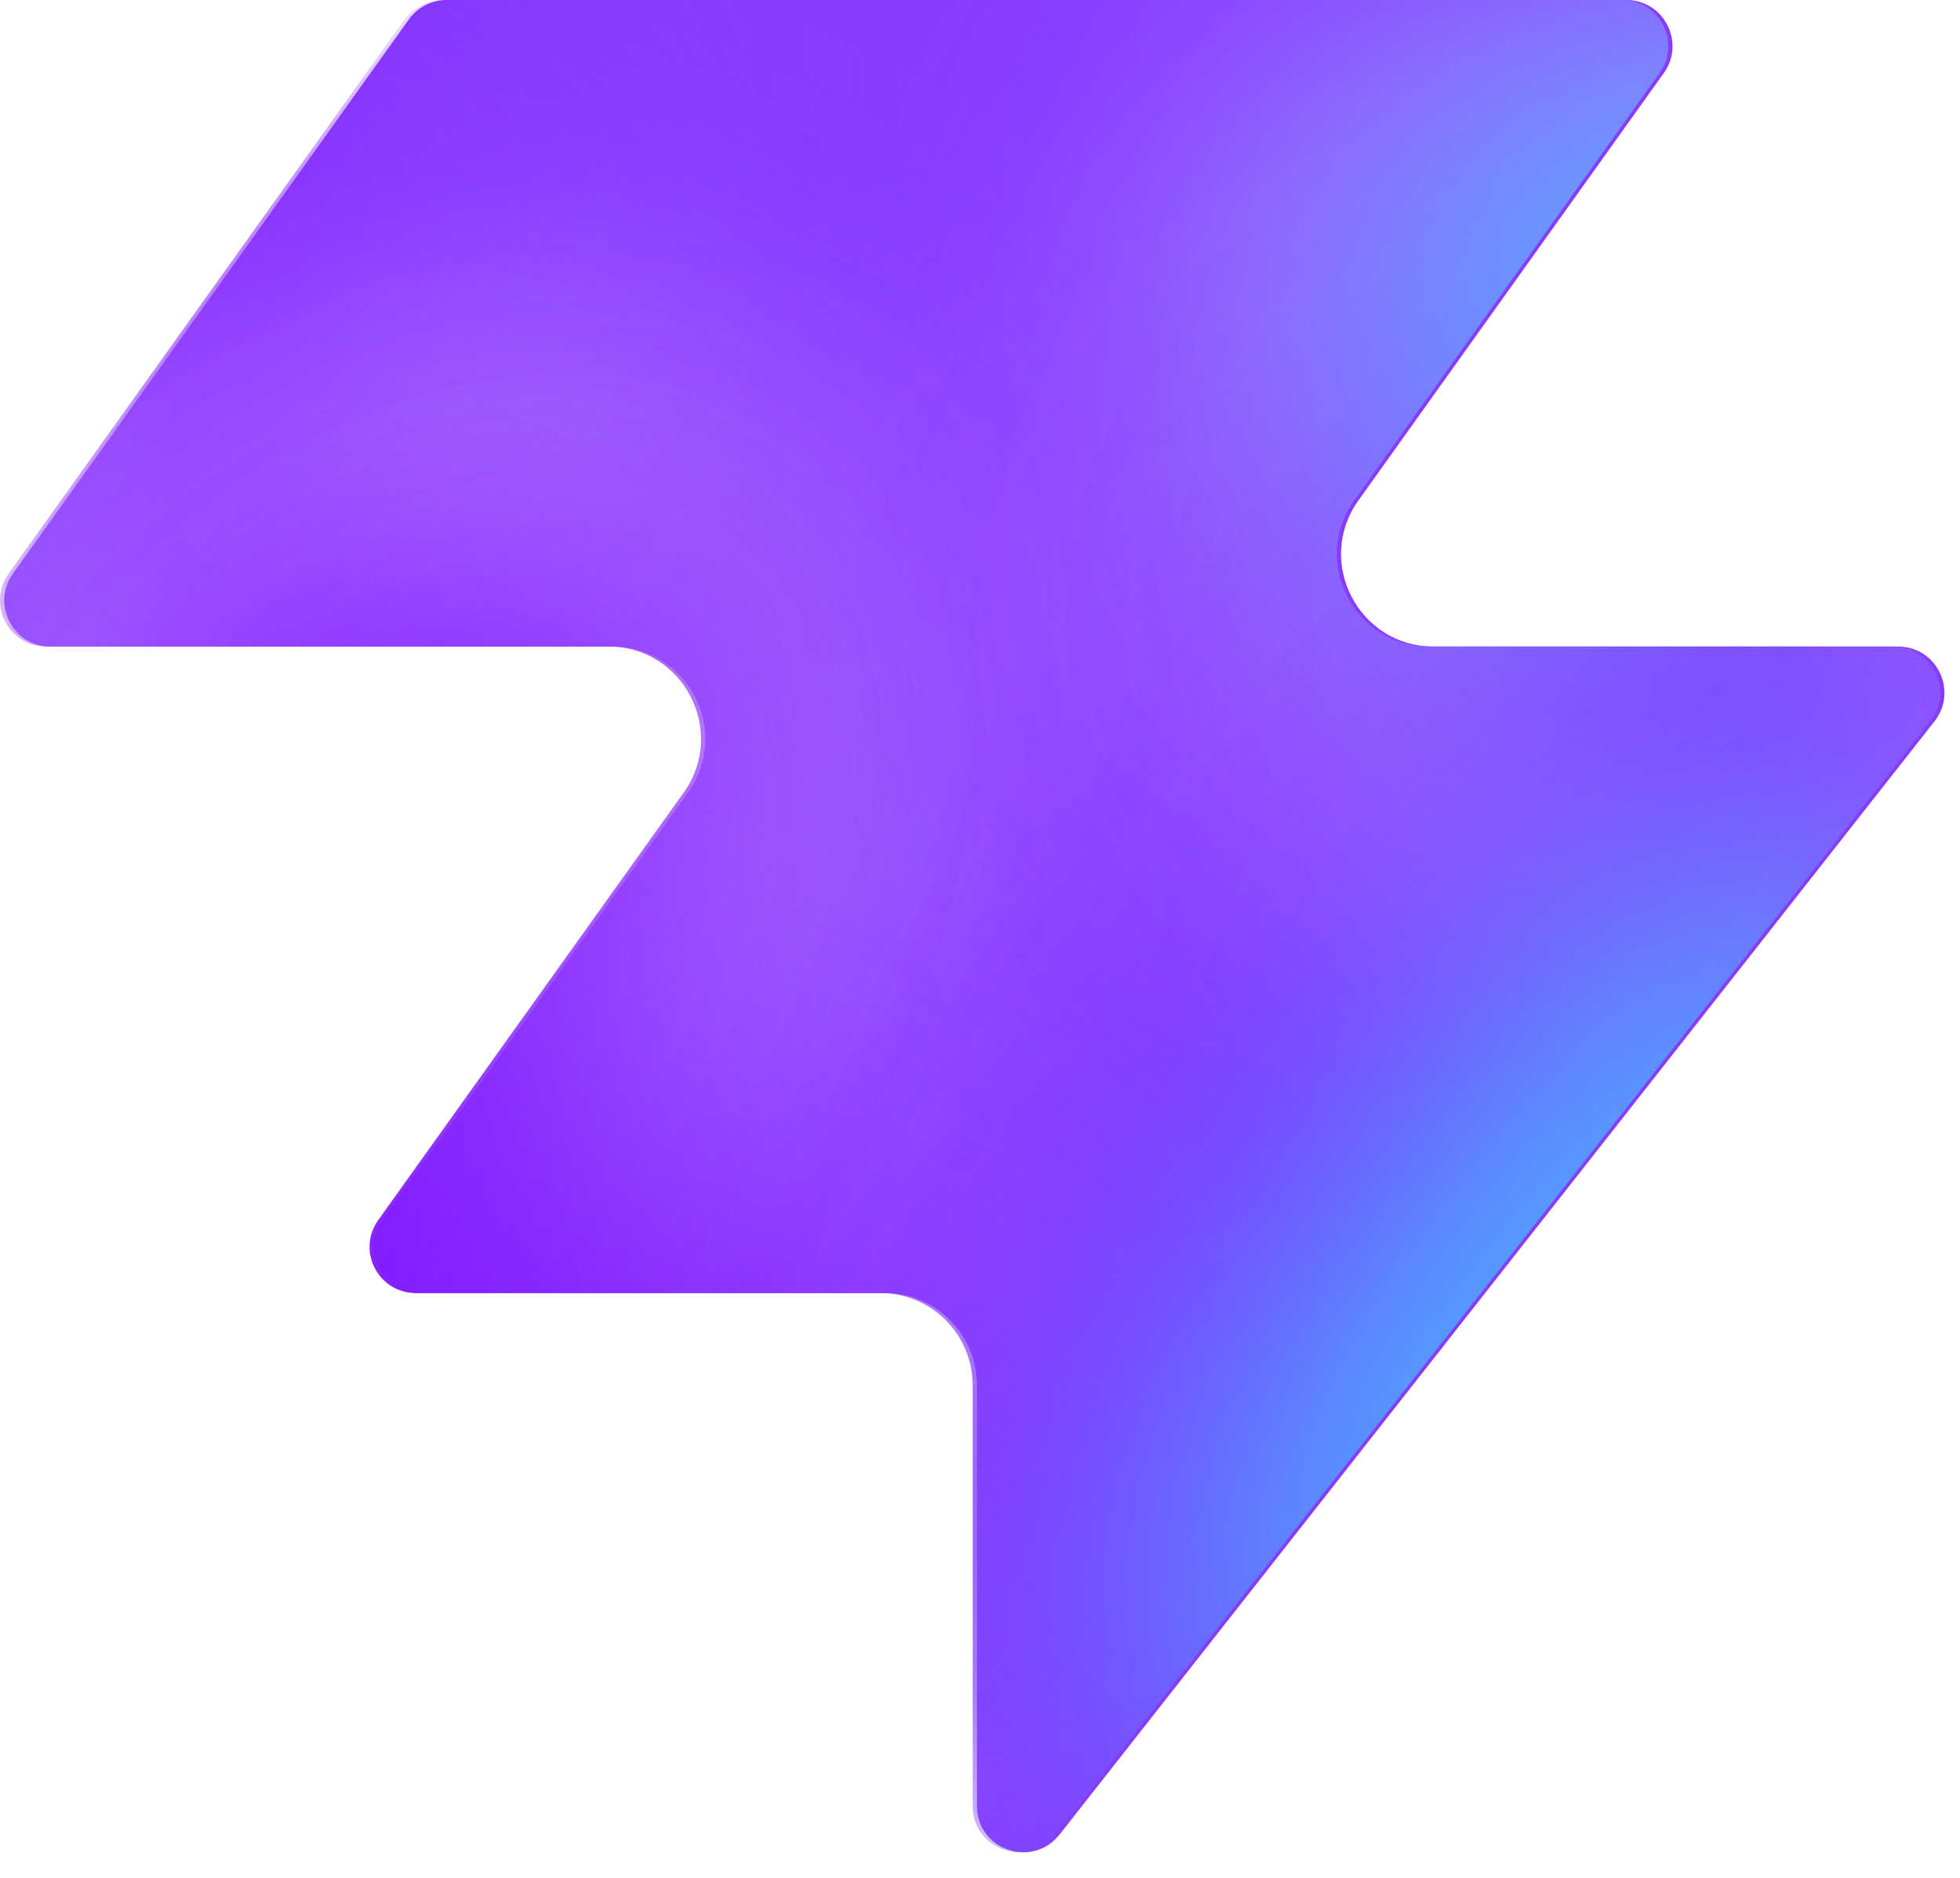
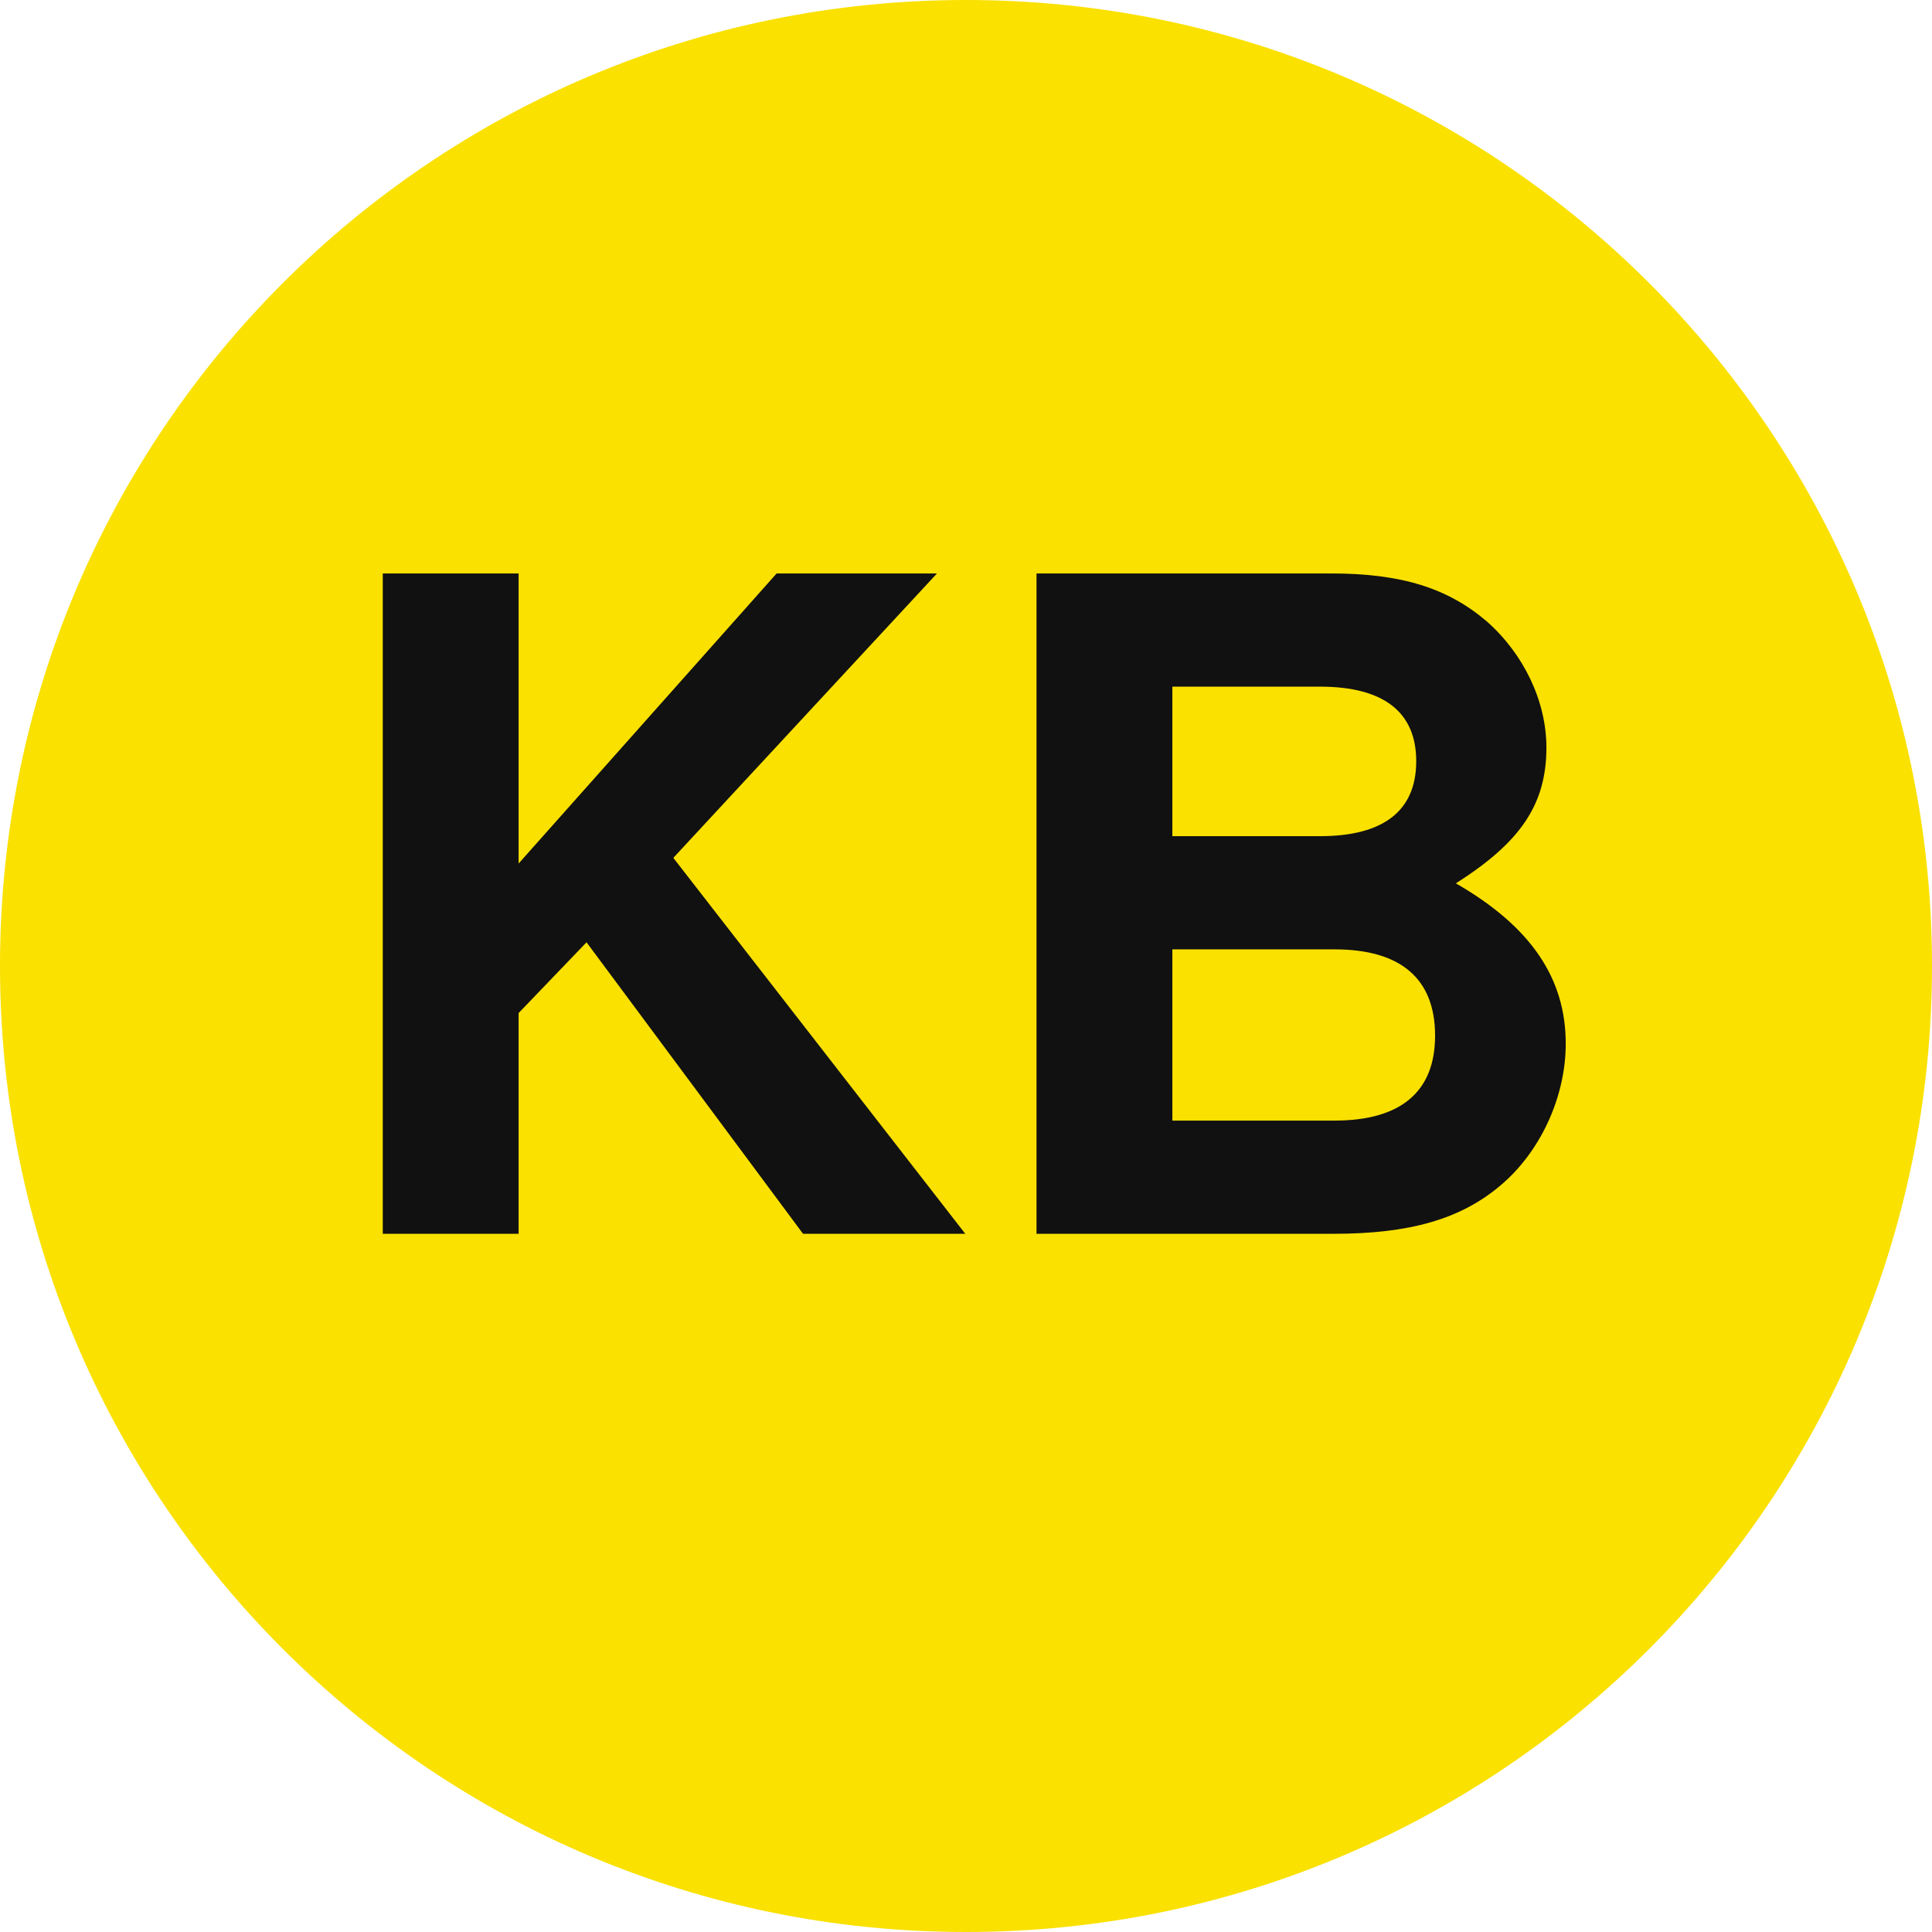
- <svg xmlns="http://www.w3.org/2000/svg" width="48" height="46" fill="none" viewBox="0 0 48 46">
-   <path fill="#863bff" d="M25.946 44.938c-.664.845-2.021.375-2.021-.698V33.937a2.26 2.26 0 0 0-2.262-2.262H10.287c-.92 0-1.456-1.04-.92-1.788l7.48-10.471c1.07-1.497 0-3.578-1.842-3.578H1.237c-.92 0-1.456-1.04-.92-1.788L10.013.474c.214-.297.556-.474.92-.474h28.894c.92 0 1.456 1.04.92 1.788l-7.48 10.471c-1.07 1.498 0 3.579 1.842 3.579h11.377c.943 0 1.473 1.088.89 1.83L25.947 44.94z" style="fill:#863bff;fill:color(display-p3 .525 .23 1);fill-opacity:1" />
-   <mask id="a" width="48" height="46" x="0" y="0" maskUnits="userSpaceOnUse" style="mask-type:alpha">
-     <path fill="#000" d="M25.842 44.938c-.664.844-2.021.375-2.021-.698V33.937a2.26 2.26 0 0 0-2.262-2.262H10.183c-.92 0-1.456-1.04-.92-1.788l7.48-10.471c1.07-1.498 0-3.579-1.842-3.579H1.133c-.92 0-1.456-1.04-.92-1.787L9.91.473c.214-.297.556-.474.92-.474h28.894c.92 0 1.456 1.04.92 1.788l-7.48 10.471c-1.07 1.498 0 3.578 1.842 3.578h11.377c.943 0 1.473 1.088.89 1.832L25.843 44.94z" style="fill:#000;fill-opacity:1" />
-   </mask>
-   <g mask="url(#a)">
-     <g filter="url(#b)">
-       <ellipse cx="5.508" cy="14.704" fill="#ede6ff" rx="5.508" ry="14.704" style="fill:#ede6ff;fill:color(display-p3 .927 .903 1);fill-opacity:1" transform="matrix(.00324 1 1 -.00324 -4.47 31.516)" />
-     </g>
-     <g filter="url(#c)">
-       <ellipse cx="10.399" cy="29.851" fill="#ede6ff" rx="10.399" ry="29.851" style="fill:#ede6ff;fill:color(display-p3 .927 .903 1);fill-opacity:1" transform="matrix(.00324 1 1 -.00324 -39.328 7.883)" />
-     </g>
-     <g filter="url(#d)">
-       <ellipse cx="5.508" cy="30.487" fill="#7e14ff" rx="5.508" ry="30.487" style="fill:#7e14ff;fill:color(display-p3 .492 .077 1);fill-opacity:1" transform="rotate(89.814 -25.913 -14.639)scale(1 -1)" />
-     </g>
-     <g filter="url(#e)">
-       <ellipse cx="5.508" cy="30.599" fill="#7e14ff" rx="5.508" ry="30.599" style="fill:#7e14ff;fill:color(display-p3 .492 .077 1);fill-opacity:1" transform="rotate(89.814 -32.644 -3.334)scale(1 -1)" />
-     </g>
-     <g filter="url(#f)">
-       <ellipse cx="5.508" cy="30.599" fill="#7e14ff" rx="5.508" ry="30.599" style="fill:#7e14ff;fill:color(display-p3 .492 .077 1);fill-opacity:1" transform="matrix(.00324 1 1 -.00324 -34.34 30.47)" />
-     </g>
-     <g filter="url(#g)">
-       <ellipse cx="14.072" cy="22.078" fill="#ede6ff" rx="14.072" ry="22.078" style="fill:#ede6ff;fill:color(display-p3 .927 .903 1);fill-opacity:1" transform="rotate(93.35 24.506 48.493)scale(-1 1)" />
-     </g>
-     <g filter="url(#h)">
-       <ellipse cx="3.47" cy="21.501" fill="#7e14ff" rx="3.47" ry="21.501" style="fill:#7e14ff;fill:color(display-p3 .492 .077 1);fill-opacity:1" transform="rotate(89.009 28.708 47.59)scale(-1 1)" />
-     </g>
-     <g filter="url(#i)">
-       <ellipse cx="3.47" cy="21.501" fill="#7e14ff" rx="3.47" ry="21.501" style="fill:#7e14ff;fill:color(display-p3 .492 .077 1);fill-opacity:1" transform="rotate(89.009 28.708 47.59)scale(-1 1)" />
-     </g>
-     <g filter="url(#j)">
-       <ellipse cx=".387" cy="8.972" fill="#7e14ff" rx="4.407" ry="29.108" style="fill:#7e14ff;fill:color(display-p3 .492 .077 1);fill-opacity:1" transform="rotate(39.51 .387 8.972)" />
-     </g>
-     <g filter="url(#k)">
-       <ellipse cx="47.523" cy="-6.092" fill="#7e14ff" rx="4.407" ry="29.108" style="fill:#7e14ff;fill:color(display-p3 .492 .077 1);fill-opacity:1" transform="rotate(37.892 47.523 -6.092)" />
-     </g>
-     <g filter="url(#l)">
-       <ellipse cx="41.412" cy="6.333" fill="#47bfff" rx="5.971" ry="9.665" style="fill:#47bfff;fill:color(display-p3 .28 .748 1);fill-opacity:1" transform="rotate(37.892 41.412 6.333)" />
-     </g>
-     <g filter="url(#m)">
-       <ellipse cx="-1.879" cy="38.332" fill="#7e14ff" rx="4.407" ry="29.108" style="fill:#7e14ff;fill:color(display-p3 .492 .077 1);fill-opacity:1" transform="rotate(37.892 -1.88 38.332)" />
-     </g>
-     <g filter="url(#n)">
-       <ellipse cx="-1.879" cy="38.332" fill="#7e14ff" rx="4.407" ry="29.108" style="fill:#7e14ff;fill:color(display-p3 .492 .077 1);fill-opacity:1" transform="rotate(37.892 -1.88 38.332)" />
-     </g>
-     <g filter="url(#o)">
-       <ellipse cx="35.651" cy="29.907" fill="#7e14ff" rx="4.407" ry="29.108" style="fill:#7e14ff;fill:color(display-p3 .492 .077 1);fill-opacity:1" transform="rotate(37.892 35.651 29.907)" />
-     </g>
-     <g filter="url(#p)">
-       <ellipse cx="38.418" cy="32.4" fill="#47bfff" rx="5.971" ry="15.297" style="fill:#47bfff;fill:color(display-p3 .28 .748 1);fill-opacity:1" transform="rotate(37.892 38.418 32.4)" />
-     </g>
-   </g>
-   <defs>
-     <filter id="b" width="60.045" height="41.654" x="-19.77" y="16.149" color-interpolation-filters="sRGB" filterUnits="userSpaceOnUse">
-       <feFlood flood-opacity="0" result="BackgroundImageFix" />
-       <feBlend in="SourceGraphic" in2="BackgroundImageFix" result="shape" />
-       <feGaussianBlur result="effect1_foregroundBlur_2002_17158" stdDeviation="7.659" />
-     </filter>
-     <filter id="c" width="90.34" height="51.437" x="-54.613" y="-7.533" color-interpolation-filters="sRGB" filterUnits="userSpaceOnUse">
-       <feFlood flood-opacity="0" result="BackgroundImageFix" />
-       <feBlend in="SourceGraphic" in2="BackgroundImageFix" result="shape" />
-       <feGaussianBlur result="effect1_foregroundBlur_2002_17158" stdDeviation="7.659" />
-     </filter>
-     <filter id="d" width="79.355" height="29.4" x="-49.64" y="2.03" color-interpolation-filters="sRGB" filterUnits="userSpaceOnUse">
-       <feFlood flood-opacity="0" result="BackgroundImageFix" />
-       <feBlend in="SourceGraphic" in2="BackgroundImageFix" result="shape" />
-       <feGaussianBlur result="effect1_foregroundBlur_2002_17158" stdDeviation="4.596" />
-     </filter>
-     <filter id="e" width="79.579" height="29.4" x="-45.045" y="20.029" color-interpolation-filters="sRGB" filterUnits="userSpaceOnUse">
-       <feFlood flood-opacity="0" result="BackgroundImageFix" />
-       <feBlend in="SourceGraphic" in2="BackgroundImageFix" result="shape" />
-       <feGaussianBlur result="effect1_foregroundBlur_2002_17158" stdDeviation="4.596" />
-     </filter>
-     <filter id="f" width="79.579" height="29.4" x="-43.513" y="21.178" color-interpolation-filters="sRGB" filterUnits="userSpaceOnUse">
-       <feFlood flood-opacity="0" result="BackgroundImageFix" />
-       <feBlend in="SourceGraphic" in2="BackgroundImageFix" result="shape" />
-       <feGaussianBlur result="effect1_foregroundBlur_2002_17158" stdDeviation="4.596" />
-     </filter>
-     <filter id="g" width="74.749" height="58.852" x="15.756" y="-17.901" color-interpolation-filters="sRGB" filterUnits="userSpaceOnUse">
-       <feFlood flood-opacity="0" result="BackgroundImageFix" />
-       <feBlend in="SourceGraphic" in2="BackgroundImageFix" result="shape" />
-       <feGaussianBlur result="effect1_foregroundBlur_2002_17158" stdDeviation="7.659" />
-     </filter>
-     <filter id="h" width="61.377" height="25.362" x="23.548" y="2.284" color-interpolation-filters="sRGB" filterUnits="userSpaceOnUse">
-       <feFlood flood-opacity="0" result="BackgroundImageFix" />
-       <feBlend in="SourceGraphic" in2="BackgroundImageFix" result="shape" />
-       <feGaussianBlur result="effect1_foregroundBlur_2002_17158" stdDeviation="4.596" />
-     </filter>
-     <filter id="i" width="61.377" height="25.362" x="23.548" y="2.284" color-interpolation-filters="sRGB" filterUnits="userSpaceOnUse">
-       <feFlood flood-opacity="0" result="BackgroundImageFix" />
-       <feBlend in="SourceGraphic" in2="BackgroundImageFix" result="shape" />
-       <feGaussianBlur result="effect1_foregroundBlur_2002_17158" stdDeviation="4.596" />
-     </filter>
-     <filter id="j" width="56.045" height="63.649" x="-27.636" y="-22.853" color-interpolation-filters="sRGB" filterUnits="userSpaceOnUse">
-       <feFlood flood-opacity="0" result="BackgroundImageFix" />
-       <feBlend in="SourceGraphic" in2="BackgroundImageFix" result="shape" />
-       <feGaussianBlur result="effect1_foregroundBlur_2002_17158" stdDeviation="4.596" />
-     </filter>
-     <filter id="k" width="54.814" height="64.646" x="20.116" y="-38.415" color-interpolation-filters="sRGB" filterUnits="userSpaceOnUse">
-       <feFlood flood-opacity="0" result="BackgroundImageFix" />
-       <feBlend in="SourceGraphic" in2="BackgroundImageFix" result="shape" />
-       <feGaussianBlur result="effect1_foregroundBlur_2002_17158" stdDeviation="4.596" />
-     </filter>
-     <filter id="l" width="33.541" height="35.313" x="24.641" y="-11.323" color-interpolation-filters="sRGB" filterUnits="userSpaceOnUse">
-       <feFlood flood-opacity="0" result="BackgroundImageFix" />
-       <feBlend in="SourceGraphic" in2="BackgroundImageFix" result="shape" />
-       <feGaussianBlur result="effect1_foregroundBlur_2002_17158" stdDeviation="4.596" />
-     </filter>
-     <filter id="m" width="54.814" height="64.646" x="-29.286" y="6.009" color-interpolation-filters="sRGB" filterUnits="userSpaceOnUse">
-       <feFlood flood-opacity="0" result="BackgroundImageFix" />
-       <feBlend in="SourceGraphic" in2="BackgroundImageFix" result="shape" />
-       <feGaussianBlur result="effect1_foregroundBlur_2002_17158" stdDeviation="4.596" />
-     </filter>
-     <filter id="n" width="54.814" height="64.646" x="-29.286" y="6.009" color-interpolation-filters="sRGB" filterUnits="userSpaceOnUse">
-       <feFlood flood-opacity="0" result="BackgroundImageFix" />
-       <feBlend in="SourceGraphic" in2="BackgroundImageFix" result="shape" />
-       <feGaussianBlur result="effect1_foregroundBlur_2002_17158" stdDeviation="4.596" />
-     </filter>
-     <filter id="o" width="54.814" height="64.646" x="8.244" y="-2.416" color-interpolation-filters="sRGB" filterUnits="userSpaceOnUse">
-       <feFlood flood-opacity="0" result="BackgroundImageFix" />
-       <feBlend in="SourceGraphic" in2="BackgroundImageFix" result="shape" />
-       <feGaussianBlur result="effect1_foregroundBlur_2002_17158" stdDeviation="4.596" />
-     </filter>
-     <filter id="p" width="39.409" height="43.623" x="18.713" y="10.588" color-interpolation-filters="sRGB" filterUnits="userSpaceOnUse">
-       <feFlood flood-opacity="0" result="BackgroundImageFix" />
-       <feBlend in="SourceGraphic" in2="BackgroundImageFix" result="shape" />
-       <feGaussianBlur result="effect1_foregroundBlur_2002_17158" stdDeviation="4.596" />
-     </filter>
-   </defs>
+ <svg xmlns="http://www.w3.org/2000/svg" viewBox="0 0 64 64">
+   <circle cx="32" cy="32" r="32" fill="#FAE100" />
+   <text x="32" y="34" text-anchor="middle" dominant-baseline="central" font-family="Helvetica, Arial, sans-serif" font-size="30" font-weight="700" fill="#111111">KB</text>
</svg>
